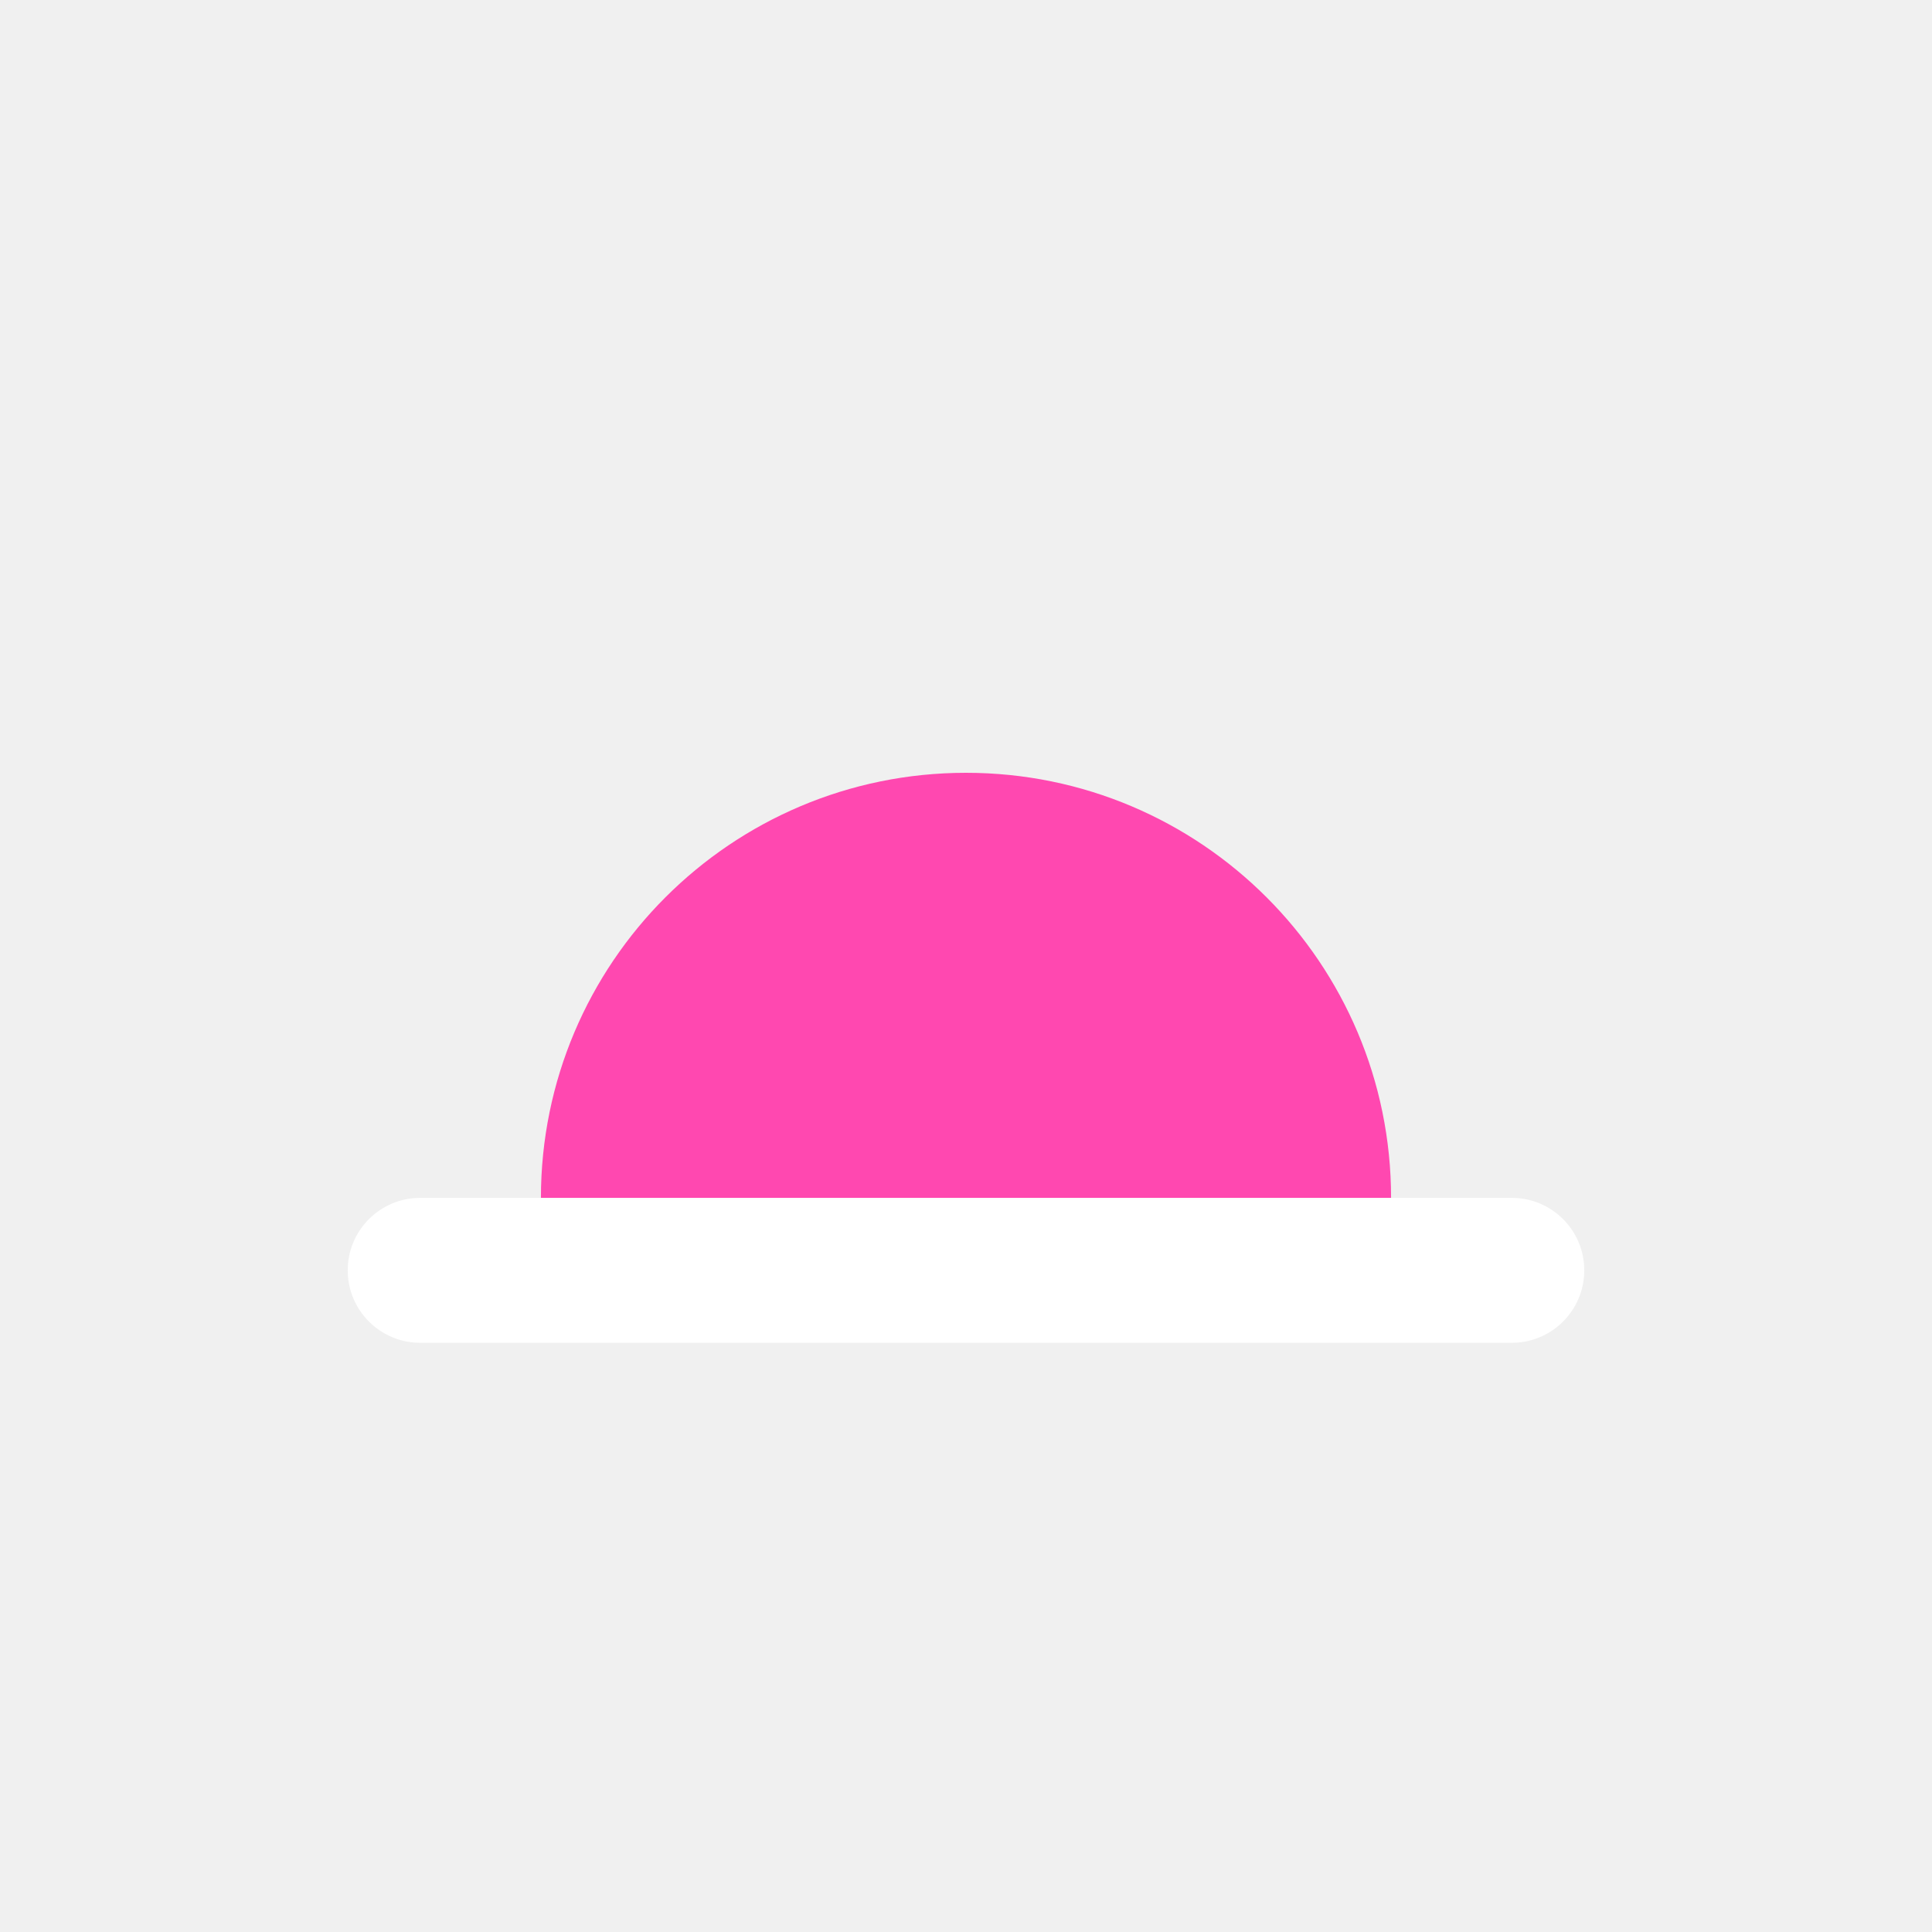
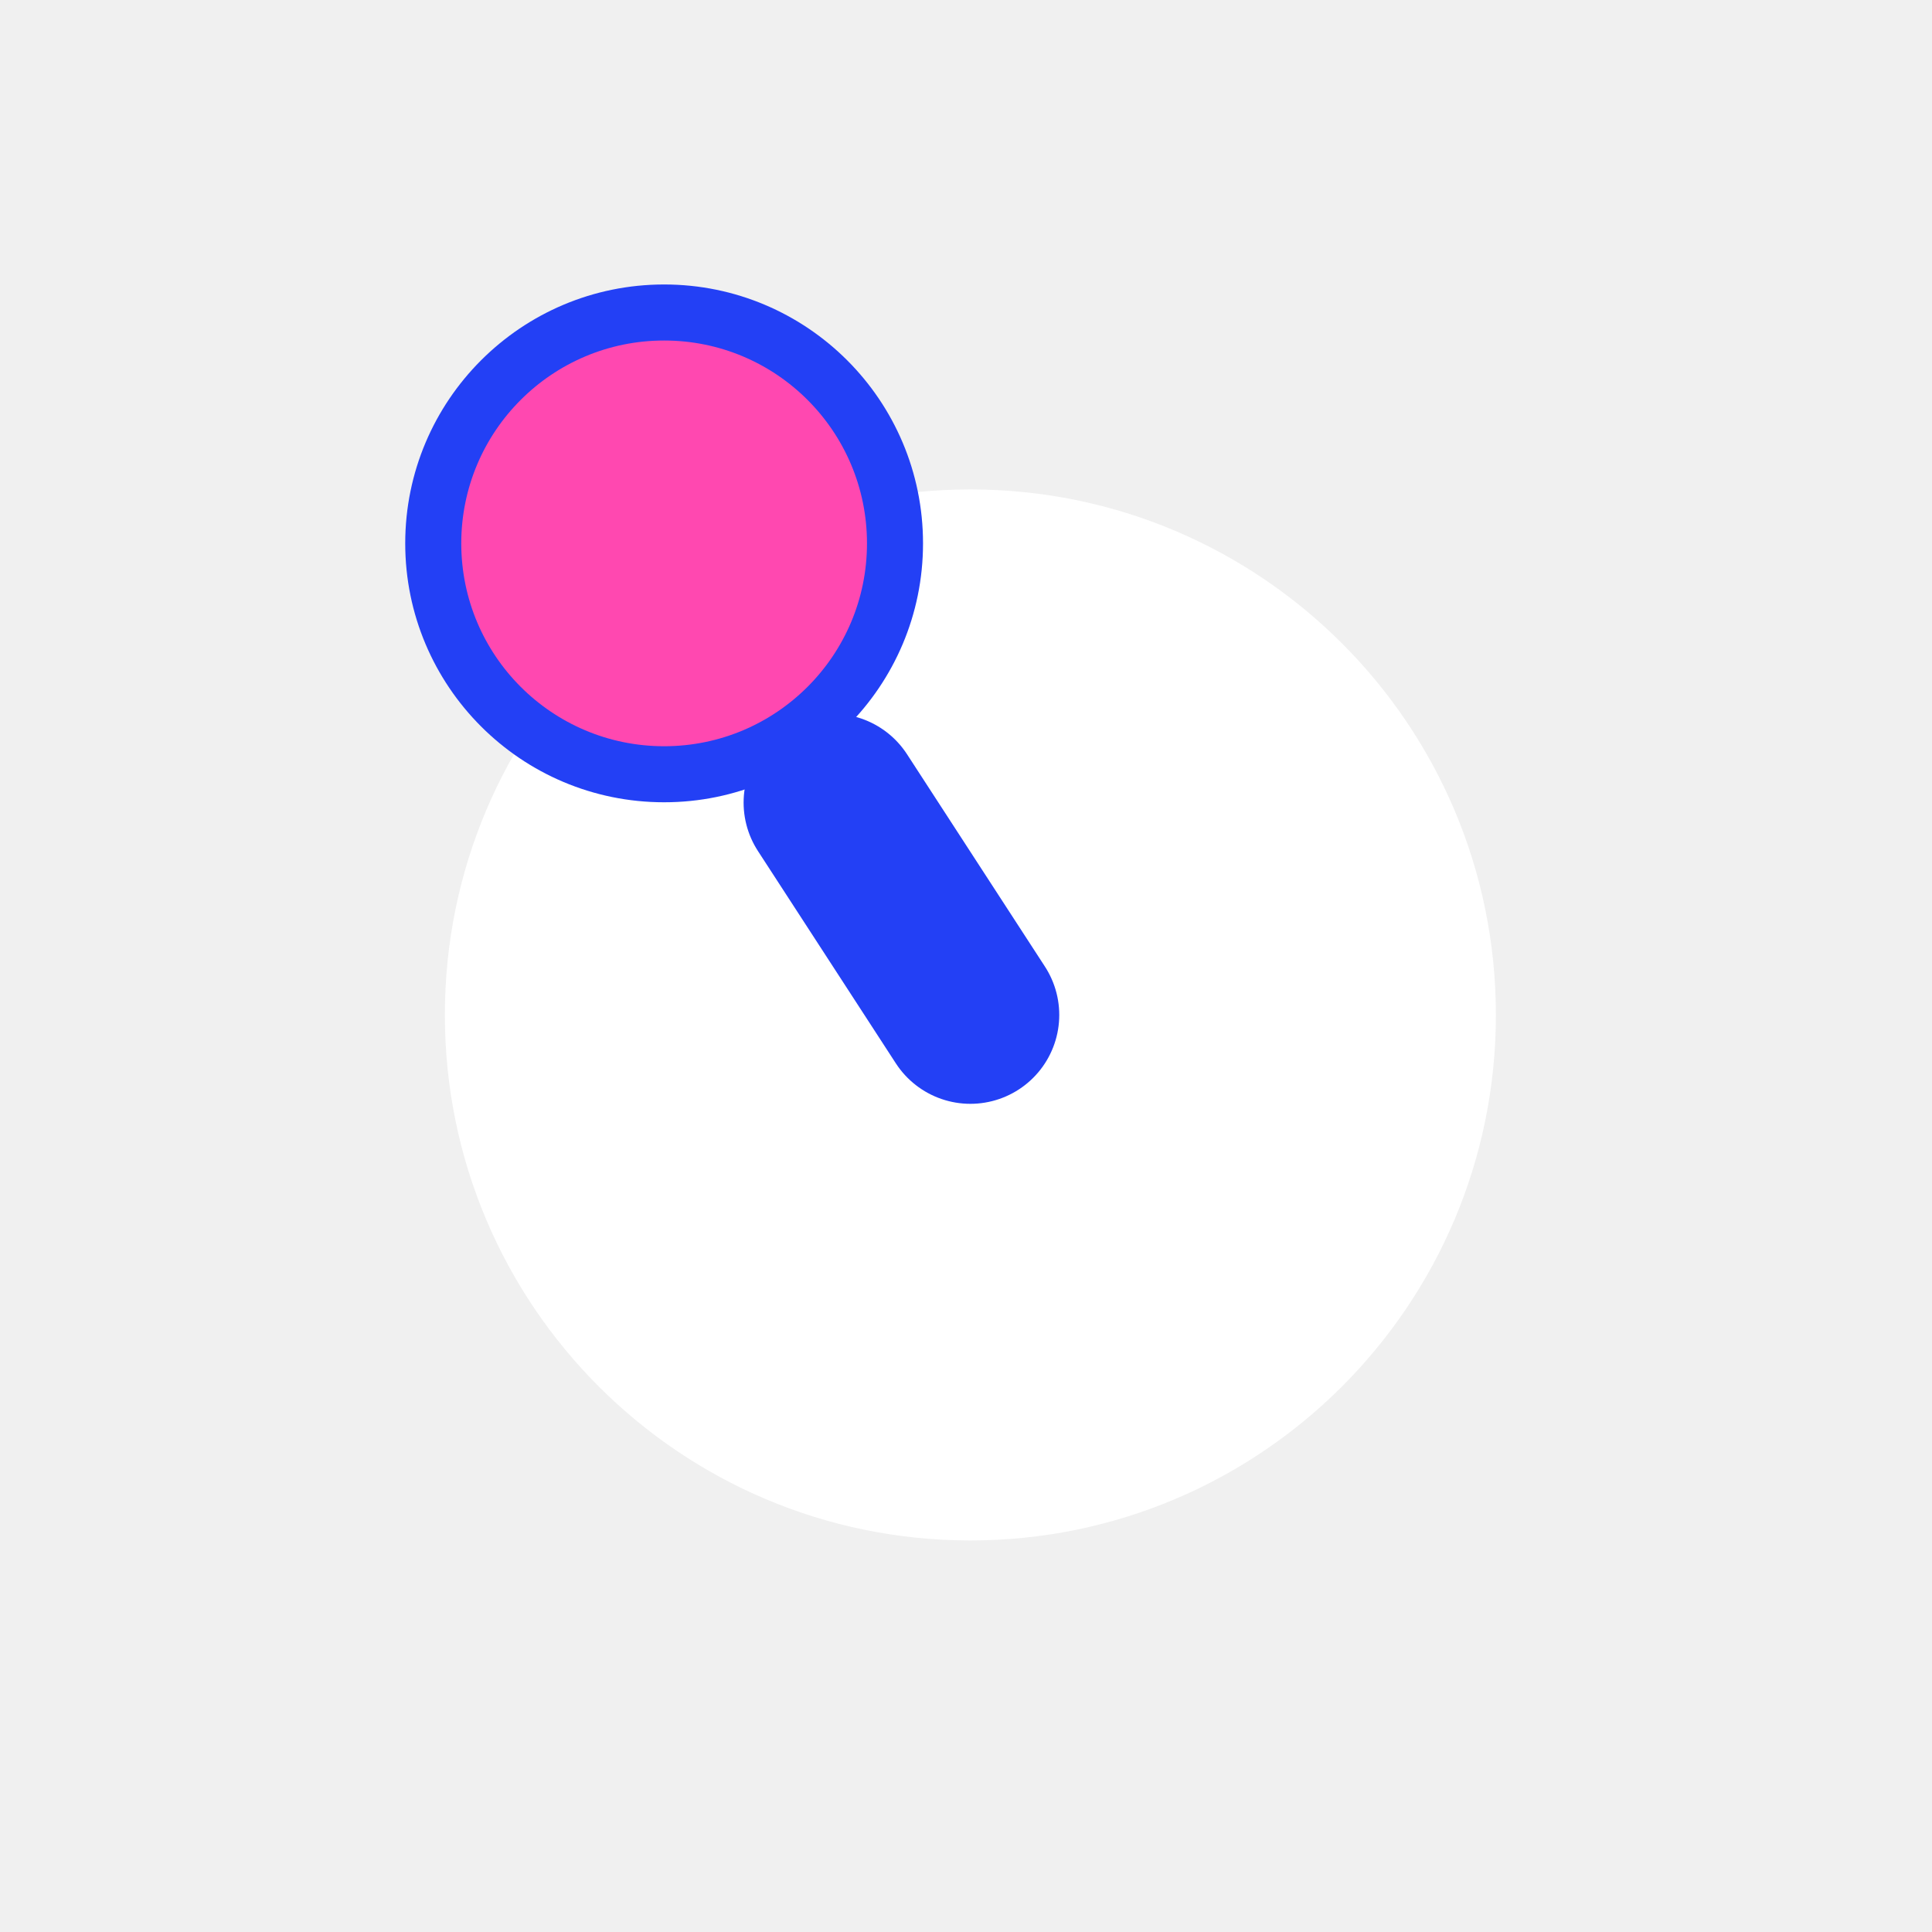
<svg xmlns="http://www.w3.org/2000/svg" width="1024" height="1024" viewBox="0 0 1024 1024">
-   <path d="M286.7,634.9 A225.3,225.3 0 0,1 737.3,634.9 Z" fill="#FF48B0" />
-   <rect x="184.3" y="634.9" width="655.4" height="76.8" rx="38.4" fill="#FFFFFF" />
+   <circle cx="514.32" cy="537.94" r="278.53" fill="#FFFFFF" />
+   <line x1="514.32" y1="537.94" x2="441.23" y2="425.41" stroke="#2340F5" stroke-width="94.21" stroke-linecap="round" />
+   <circle cx="352.00" cy="288.00" r="137.22" fill="#2340F5" />
+   <circle cx="352.00" cy="288.00" r="107.52" fill="#FF48B0" />
</svg>
